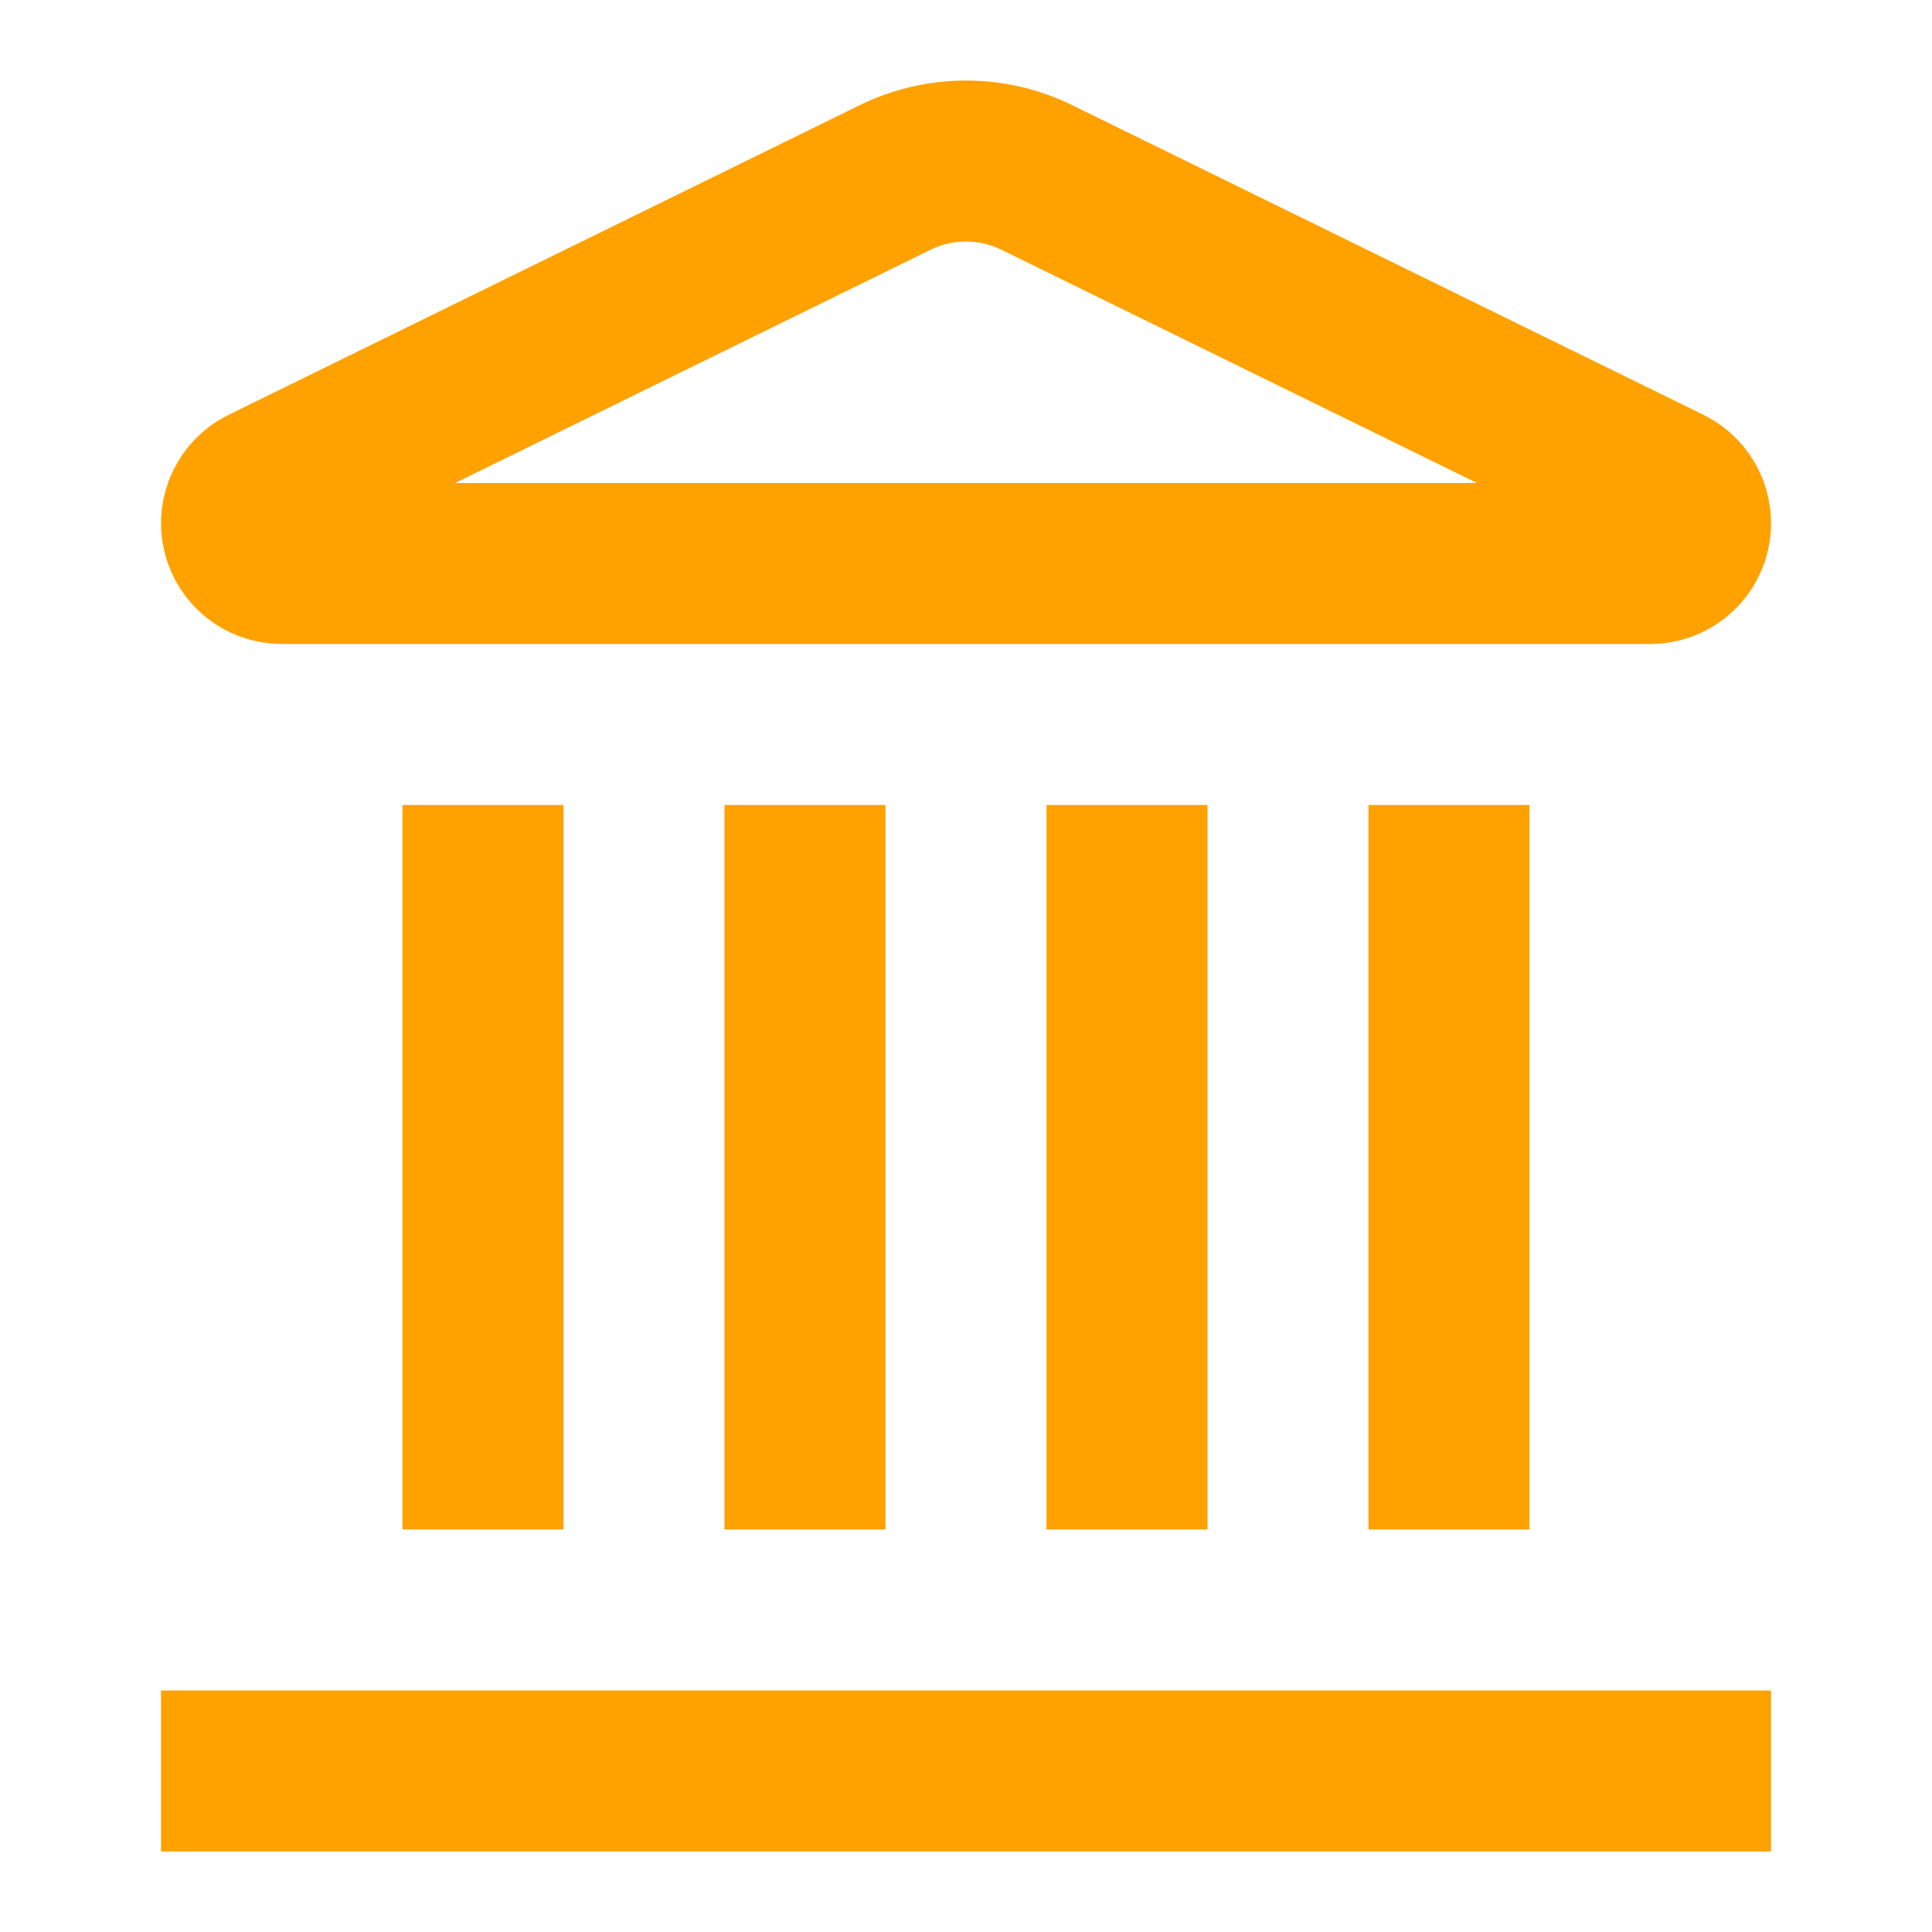
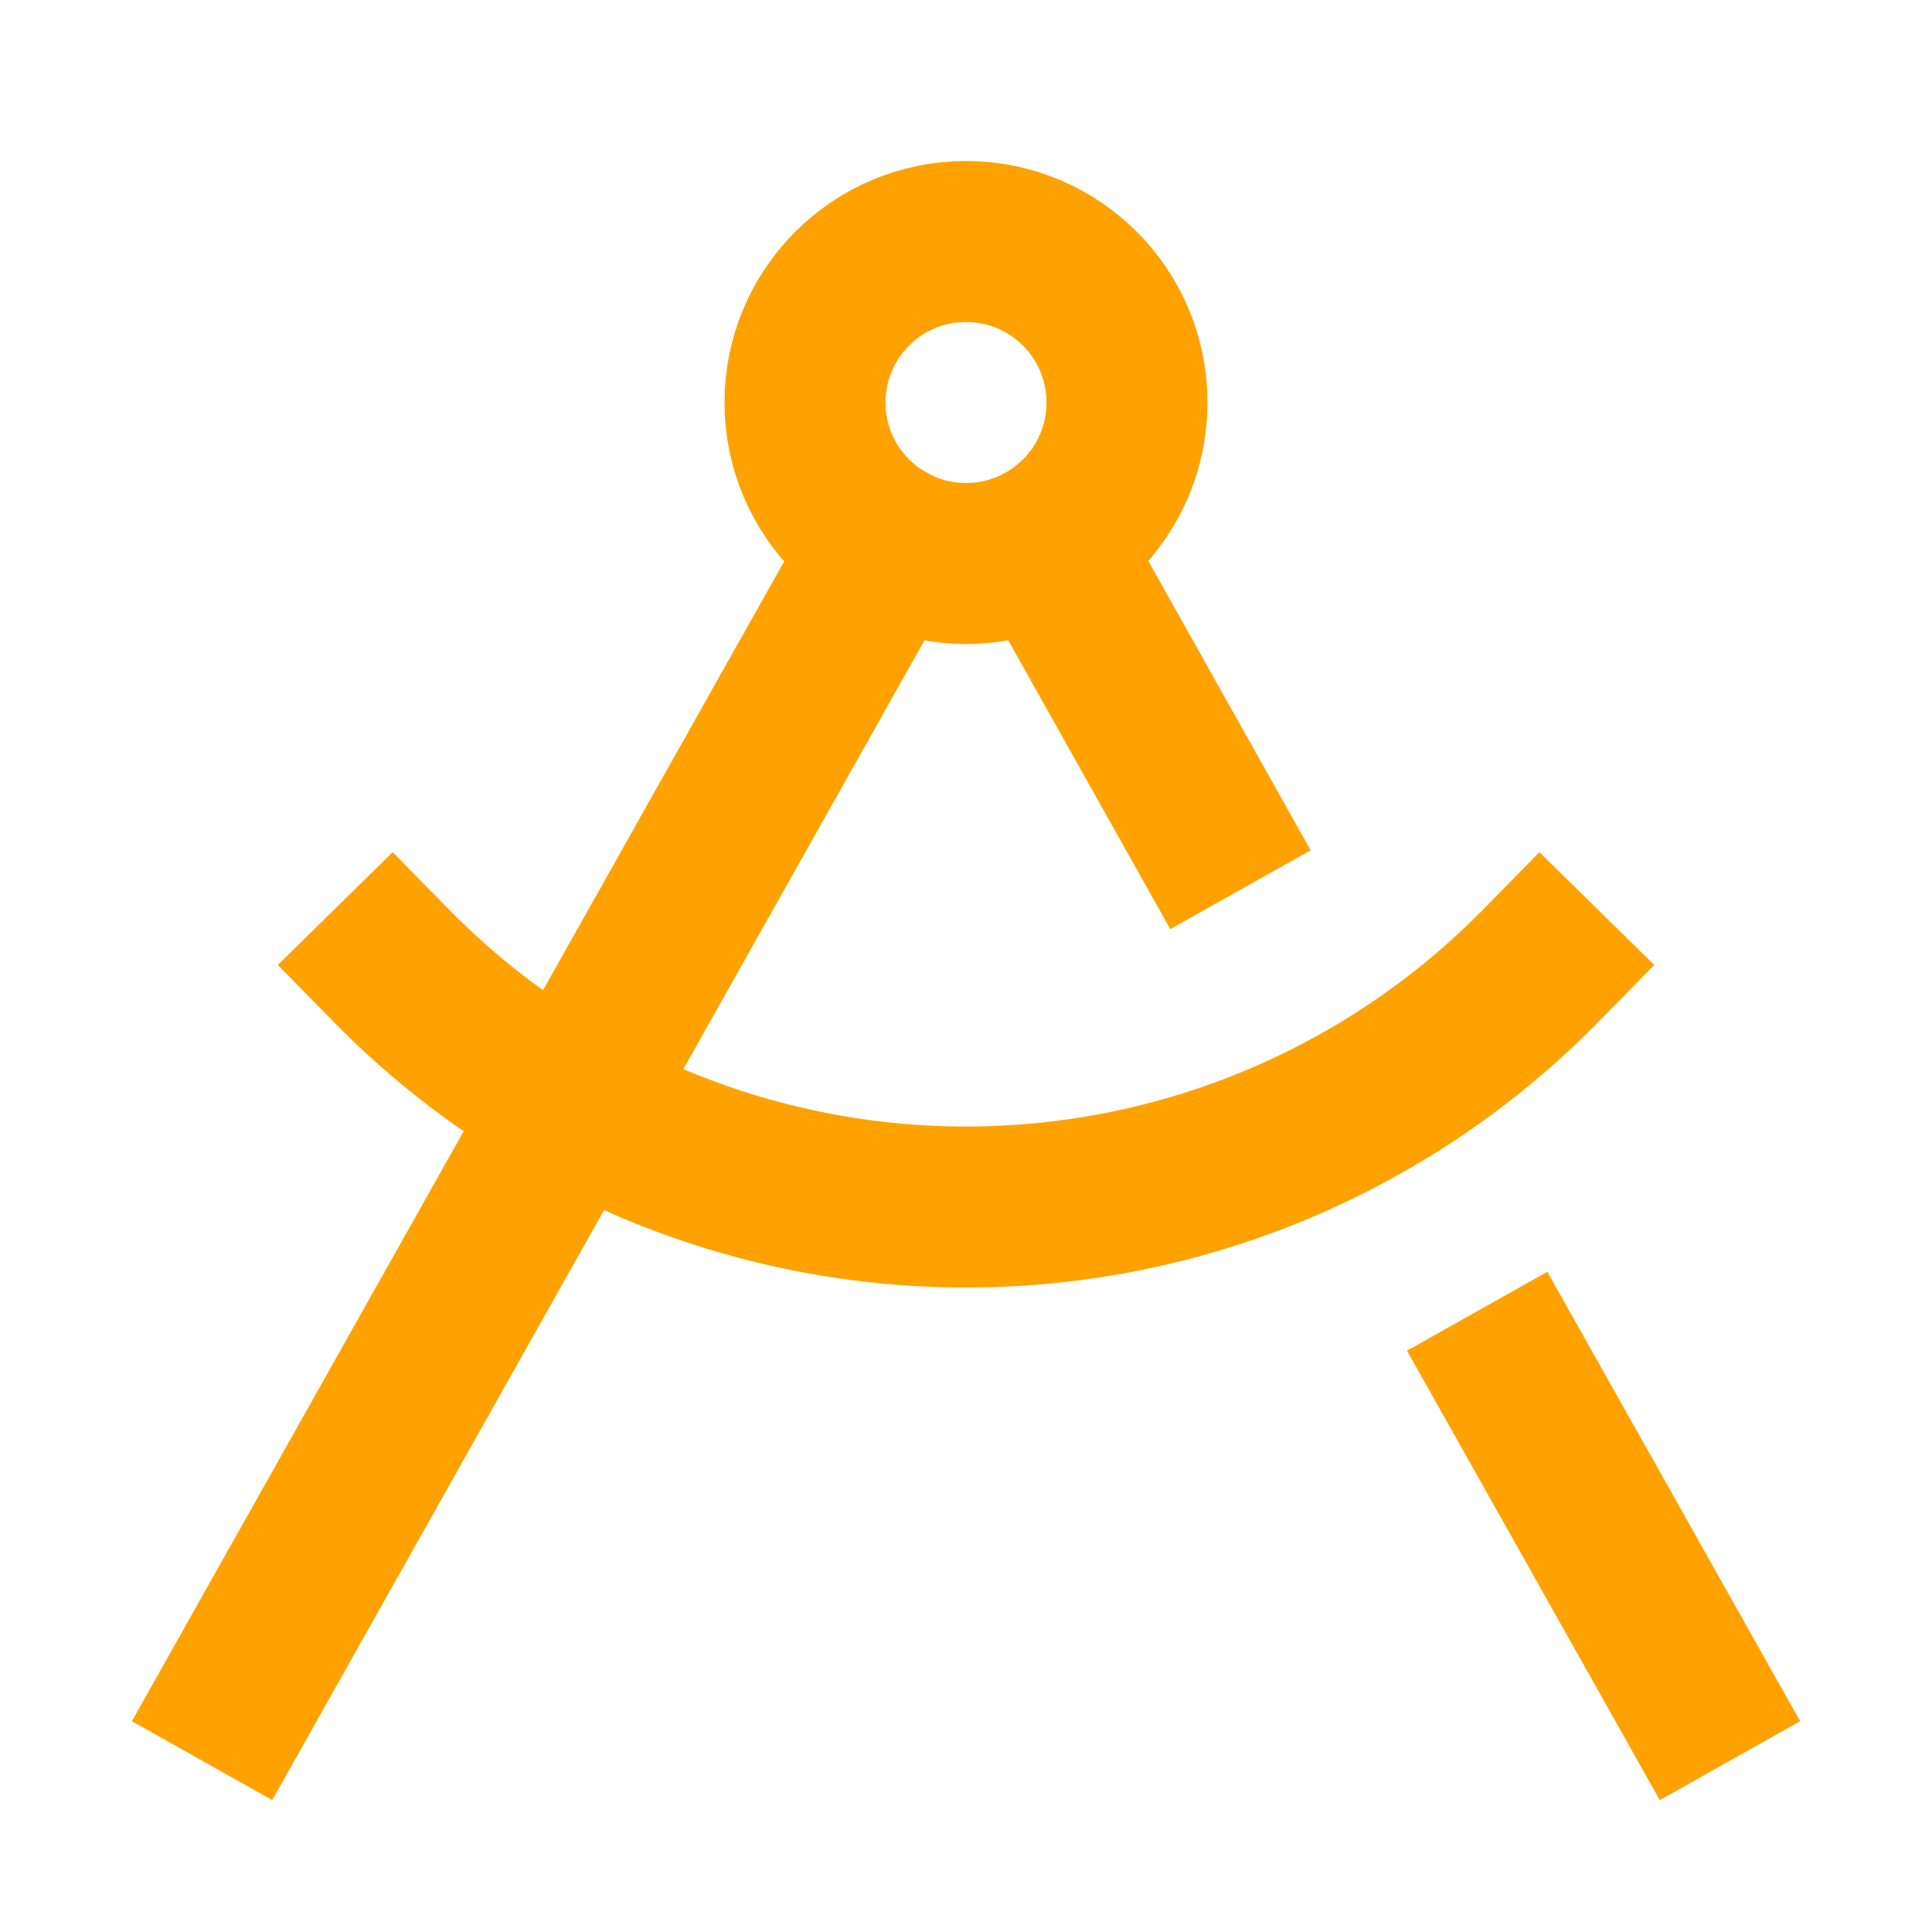
<svg xmlns="http://www.w3.org/2000/svg" width="24" height="24" viewBox="0 0 24 24" fill="none" stroke="#ffa200" stroke-width="2" stroke-linecap="square" stroke-linejoin="miter">
-   <path d="M10 18v-7" />
-   <path d="M11.119 2.205a2 2 0 0 1 1.762 0l7.84 3.846A.5.5 0 0 1 20.5 7h-17a.5.5 0 0 1-.22-.949z" />
-   <path d="M14 18v-7" />
-   <path d="M18 18v-7" />
-   <path d="M3 22h18" />
-   <path d="M6 18v-7" />
+   <path d="m12.99 6.74 1.93 3.44" />
+   <path d="M19.136 12a10 10 0 0 1-14.271 0" />
+   <path d="m21 21-2.16-3.84" />
+   <path d="m3 21 8.02-14.26" />
+   <circle cx="12" cy="5" r="2" />
</svg>
